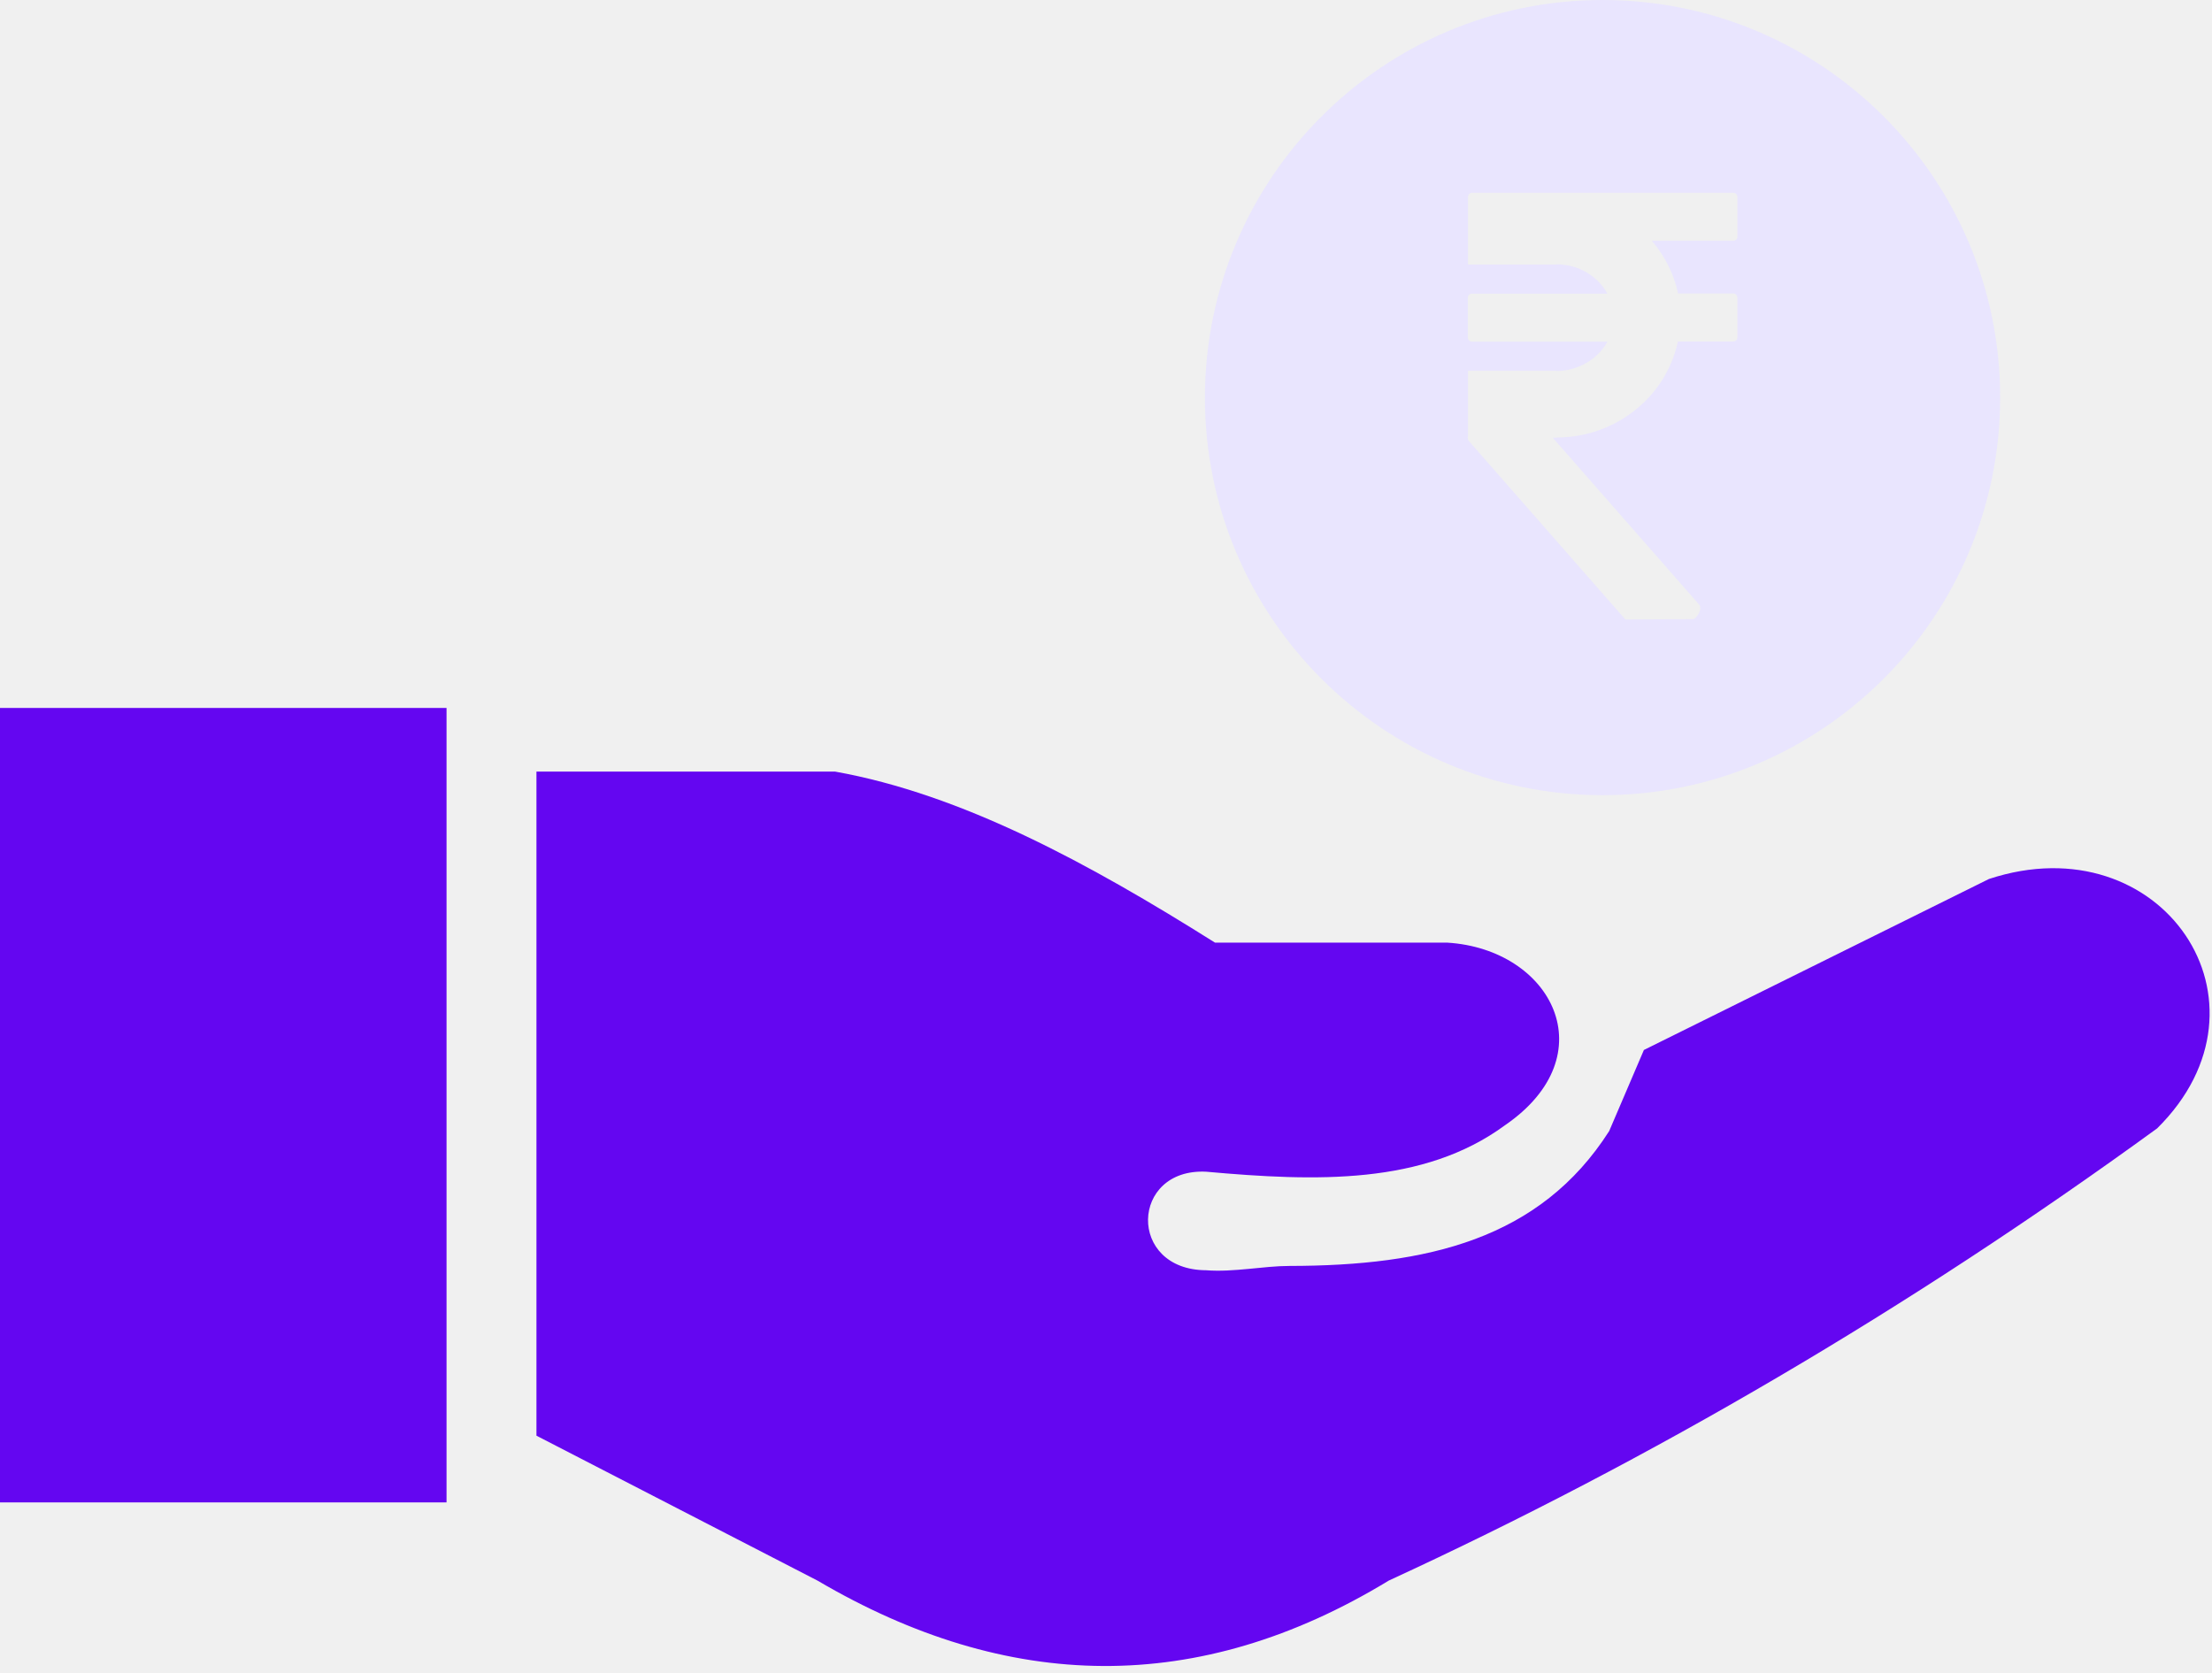
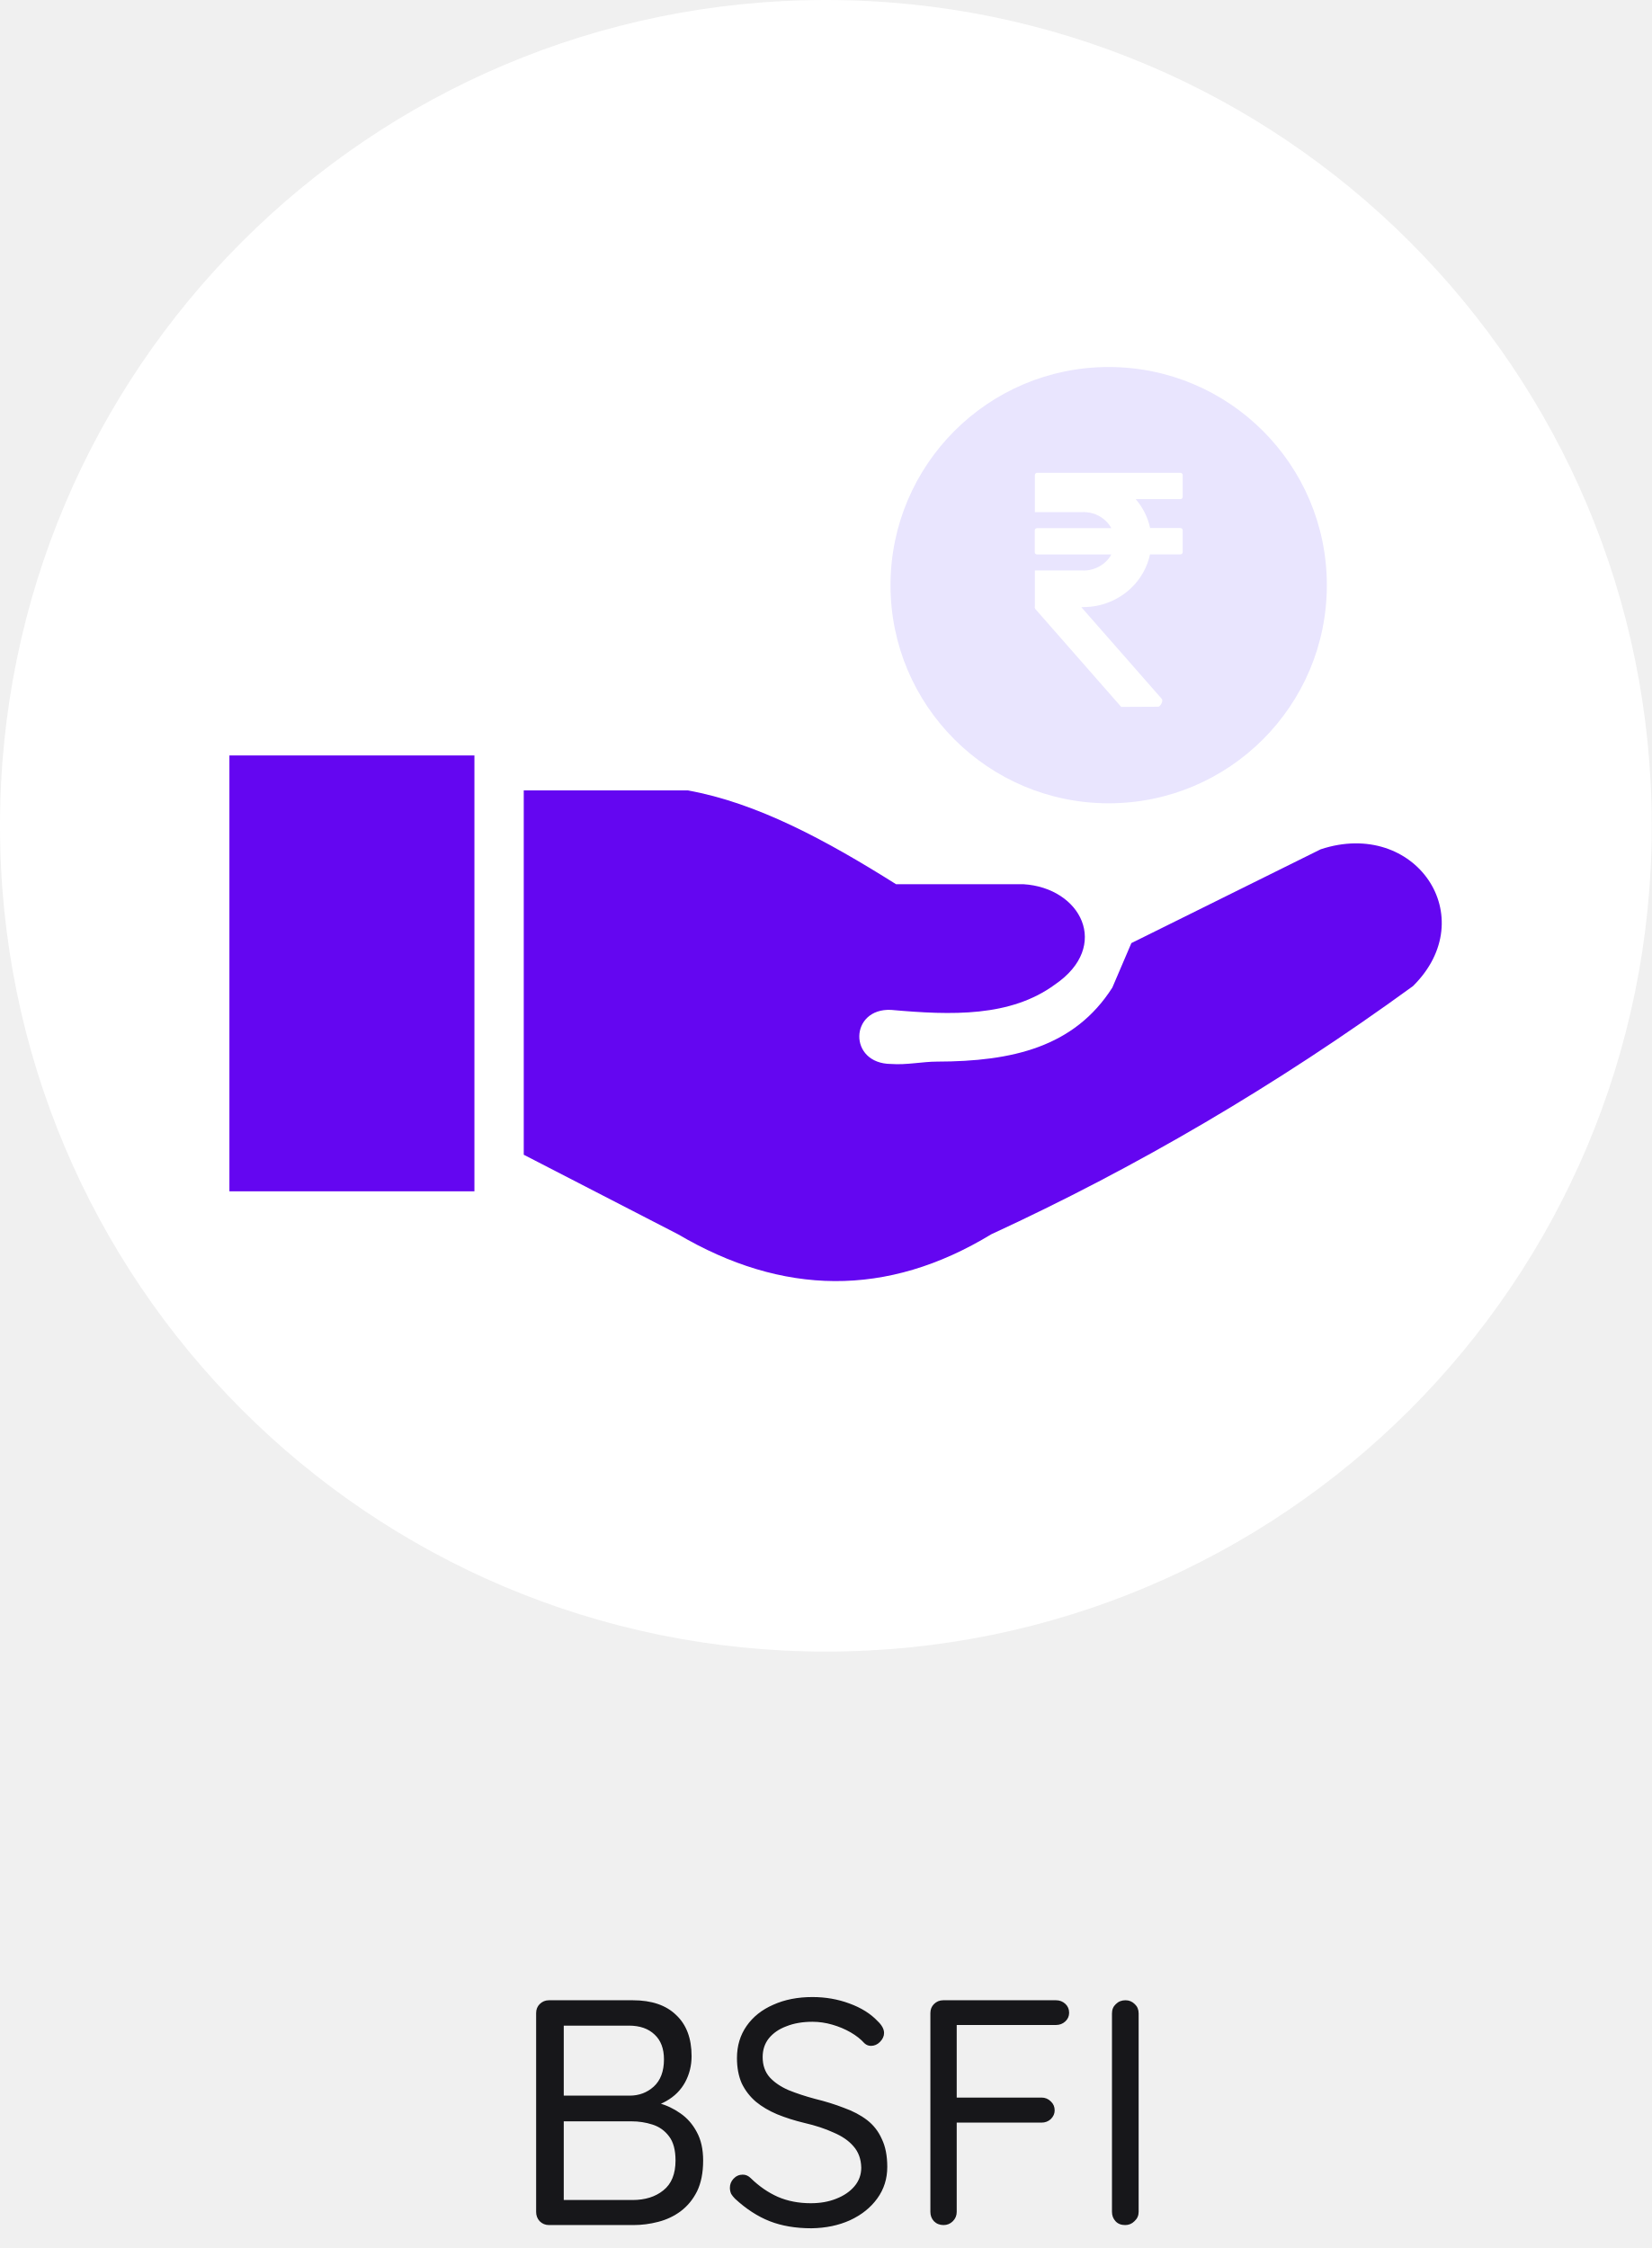
- <svg xmlns="http://www.w3.org/2000/svg" width="123" height="93" viewBox="0 0 123 93" fill="none">
-   <path fill-rule="evenodd" clip-rule="evenodd" d="M24.83 39.37H0V83.55H24.83V39.37Z" fill="#6406F1" />
-   <path d="M29.83 79.84V42.91H46.44C53.48 44.17 60.52 47.99 67.56 52.42H80.46C86.3 52.77 89.36 58.69 83.68 62.58C79.16 65.9 73.19 65.71 67.07 65.16C62.85 64.95 62.67 70.62 67.07 70.64C68.6 70.76 70.26 70.4 71.71 70.4C79.35 70.39 85.63 68.93 89.48 62.9L91.41 58.39L110.6 48.88C120.2 45.72 127.02 55.76 119.95 62.75C106.05 72.86 91.8 81.18 77.22 87.9C66.63 94.34 56.04 94.12 45.46 87.9L29.83 79.84Z" fill="#6406F1" />
-   <path fill-rule="evenodd" clip-rule="evenodd" d="M111.22 22.11C111.22 9.89 101.31 0 89.11 0C76.9 0 67.01 9.91 67 22.11C67 34.33 76.91 44.22 89.11 44.22C101.33 44.22 111.22 34.31 111.22 22.11ZM96.38 10.72H81.86C81.74 10.72 81.63 10.82 81.63 10.96V14.71H86.55V14.7C87.44 14.7 88.24 15.04 88.82 15.6C89.04 15.81 89.23 16.06 89.38 16.33H81.85C81.72 16.33 81.62 16.43 81.62 16.56V18.77C81.62 18.9 81.73 19 81.85 19H89.38C89.24 19.27 89.05 19.51 88.82 19.73C88.24 20.28 87.43 20.63 86.55 20.63V20.62H81.63V24.25C81.615 24.299 81.612 24.352 81.623 24.403C81.633 24.453 81.656 24.501 81.69 24.54L90.38 34.45L94.14 34.43C94.31 34.43 94.7 33.87 94.48 33.62L86.34 24.34H86.55V24.33C88.352 24.334 90.086 23.643 91.39 22.4C92.34 21.49 93.02 20.31 93.3 18.99H96.38C96.51 18.99 96.61 18.89 96.61 18.76V16.55C96.61 16.42 96.5 16.32 96.38 16.32H93.31C93.08 15.22 92.56 14.22 91.85 13.39H96.38C96.51 13.39 96.61 13.29 96.61 13.16V10.95C96.61 10.82 96.5 10.72 96.38 10.72Z" fill="#E9E5FE" />
+ <svg xmlns="http://www.w3.org/2000/svg" width="72" height="98" viewBox="0 0 72 98" fill="none">
+   <rect width="72" height="72" rx="36" fill="white" />
+   <path d="M27.584 87.2C28.405 87.2 29.035 87.415 29.474 87.844C29.922 88.264 30.146 88.861 30.146 89.636C30.146 90.047 30.052 90.425 29.866 90.77C29.679 91.115 29.404 91.391 29.04 91.596C28.685 91.801 28.246 91.913 27.724 91.932L27.696 91.54C28.022 91.54 28.358 91.587 28.704 91.68C29.049 91.773 29.366 91.923 29.656 92.128C29.954 92.333 30.192 92.604 30.37 92.94C30.556 93.276 30.65 93.691 30.65 94.186C30.65 94.718 30.561 95.166 30.384 95.53C30.206 95.885 29.968 96.174 29.67 96.398C29.38 96.613 29.054 96.767 28.69 96.86C28.335 96.953 27.976 97 27.612 97H23.93C23.771 97 23.636 96.944 23.524 96.832C23.421 96.72 23.37 96.585 23.37 96.426V87.76C23.37 87.601 23.421 87.471 23.524 87.368C23.636 87.256 23.771 87.2 23.93 87.2H27.584ZM27.416 88.306H24.406L24.574 88.054V91.54L24.42 91.358H27.444C27.854 91.358 28.204 91.227 28.494 90.966C28.792 90.695 28.942 90.299 28.942 89.776C28.942 89.309 28.806 88.95 28.536 88.698C28.265 88.437 27.892 88.306 27.416 88.306ZM27.528 92.478H24.476L24.574 92.38V96.034L24.462 95.908H27.57C28.12 95.908 28.568 95.768 28.914 95.488C29.268 95.208 29.446 94.774 29.446 94.186C29.446 93.729 29.352 93.379 29.166 93.136C28.979 92.884 28.736 92.711 28.438 92.618C28.148 92.525 27.845 92.478 27.528 92.478ZM35.372 97.14C34.681 97.14 34.075 97.037 33.552 96.832C33.029 96.627 32.526 96.3 32.04 95.852C31.975 95.787 31.919 95.717 31.872 95.642C31.835 95.558 31.816 95.469 31.816 95.376C31.816 95.227 31.867 95.096 31.97 94.984C32.082 94.863 32.218 94.802 32.376 94.802C32.507 94.802 32.623 94.853 32.726 94.956C33.09 95.311 33.482 95.581 33.902 95.768C34.331 95.955 34.812 96.048 35.344 96.048C35.755 96.048 36.123 95.983 36.45 95.852C36.786 95.721 37.052 95.539 37.248 95.306C37.444 95.073 37.542 94.802 37.542 94.494C37.533 94.121 37.421 93.813 37.206 93.57C37.001 93.327 36.712 93.127 36.338 92.968C35.974 92.8 35.55 92.66 35.064 92.548C34.635 92.445 34.238 92.319 33.874 92.17C33.52 92.021 33.212 91.839 32.95 91.624C32.689 91.4 32.483 91.134 32.334 90.826C32.194 90.509 32.124 90.14 32.124 89.72C32.124 89.188 32.264 88.721 32.544 88.32C32.824 87.919 33.212 87.611 33.706 87.396C34.201 87.172 34.77 87.06 35.414 87.06C35.983 87.06 36.52 87.153 37.024 87.34C37.538 87.527 37.948 87.783 38.256 88.11C38.443 88.287 38.536 88.46 38.536 88.628C38.536 88.768 38.475 88.899 38.354 89.02C38.242 89.132 38.111 89.188 37.962 89.188C37.859 89.188 37.766 89.151 37.682 89.076C37.523 88.899 37.323 88.74 37.08 88.6C36.837 88.46 36.572 88.348 36.282 88.264C35.993 88.18 35.703 88.138 35.414 88.138C34.985 88.138 34.607 88.203 34.28 88.334C33.953 88.455 33.697 88.633 33.51 88.866C33.333 89.09 33.244 89.361 33.244 89.678C33.244 90.033 33.347 90.327 33.552 90.56C33.758 90.784 34.033 90.971 34.378 91.12C34.724 91.26 35.106 91.386 35.526 91.498C35.983 91.61 36.404 91.741 36.786 91.89C37.178 92.03 37.514 92.207 37.794 92.422C38.074 92.637 38.289 92.912 38.438 93.248C38.597 93.575 38.676 93.981 38.676 94.466C38.676 94.979 38.532 95.437 38.242 95.838C37.953 96.239 37.556 96.557 37.052 96.79C36.557 97.014 35.998 97.131 35.372 97.14ZM41.129 97C40.961 97 40.821 96.944 40.709 96.832C40.607 96.72 40.555 96.585 40.555 96.426V87.76C40.555 87.601 40.607 87.471 40.709 87.368C40.821 87.256 40.957 87.2 41.115 87.2H46.029C46.188 87.2 46.323 87.251 46.435 87.354C46.547 87.457 46.603 87.587 46.603 87.746C46.603 87.895 46.547 88.021 46.435 88.124C46.323 88.227 46.188 88.278 46.029 88.278H41.619L41.703 88.166V91.596L41.633 91.442H45.399C45.558 91.442 45.693 91.498 45.805 91.61C45.917 91.713 45.973 91.843 45.973 92.002C45.973 92.142 45.917 92.268 45.805 92.38C45.693 92.483 45.558 92.534 45.399 92.534H41.605L41.703 92.408V96.426C41.703 96.585 41.647 96.72 41.535 96.832C41.423 96.944 41.288 97 41.129 97ZM49.633 96.426C49.633 96.585 49.573 96.72 49.451 96.832C49.339 96.944 49.204 97 49.045 97C48.868 97 48.728 96.944 48.625 96.832C48.523 96.72 48.471 96.585 48.471 96.426V87.774C48.471 87.606 48.527 87.471 48.639 87.368C48.751 87.256 48.891 87.2 49.059 87.2C49.218 87.2 49.353 87.256 49.465 87.368C49.577 87.471 49.633 87.606 49.633 87.774V96.426Z" fill="#17171A" />
+   <g clip-path="url(#clip0_24_1153)">
+     <path fill-rule="evenodd" clip-rule="evenodd" d="M20.68 32.933H10V51.935H20.68V32.933Z" fill="#6406F1" />
+     <path d="M22.83 50.34V34.456H29.974C33.002 34.998 36.03 36.641 39.058 38.546H44.606C47.118 38.697 48.434 41.243 45.991 42.916C44.047 44.344 41.48 44.262 38.847 44.026C37.032 43.935 36.955 46.374 38.847 46.383C39.505 46.434 40.219 46.28 40.843 46.28C44.129 46.275 46.83 45.647 48.486 43.054L49.316 41.114L57.57 37.024C61.699 35.664 64.632 39.983 61.591 42.989C55.613 47.338 49.484 50.916 43.213 53.806C38.658 56.576 34.103 56.482 29.553 53.806L22.83 50.34Z" fill="#6406F1" />
+     <path fill-rule="evenodd" clip-rule="evenodd" d="M57.837 25.51C57.837 20.254 53.574 16 48.327 16C43.075 16 38.821 20.262 38.817 25.51C38.817 30.766 43.08 35.019 48.327 35.019C53.583 35.019 57.837 30.757 57.837 25.51ZM51.454 20.611H45.209C45.157 20.611 45.11 20.654 45.11 20.714V22.327H47.226V22.323C47.608 22.323 47.953 22.469 48.202 22.71C48.297 22.8 48.378 22.907 48.443 23.024H45.204C45.148 23.024 45.105 23.067 45.105 23.123V24.073C45.105 24.129 45.153 24.172 45.204 24.172H48.443C48.383 24.288 48.301 24.391 48.202 24.486C47.953 24.723 47.604 24.873 47.226 24.873V24.869H45.11V26.43C45.103 26.451 45.102 26.474 45.106 26.496C45.111 26.518 45.121 26.538 45.135 26.555L48.873 30.817L50.49 30.809C50.563 30.809 50.731 30.568 50.636 30.46L47.135 26.469H47.226V26.465C48.001 26.466 48.746 26.169 49.307 25.634C49.716 25.243 50.008 24.735 50.129 24.168H51.454C51.51 24.168 51.553 24.125 51.553 24.069V23.118C51.553 23.062 51.505 23.019 51.454 23.019H50.133C50.034 22.546 49.811 22.116 49.505 21.759H51.454C51.51 21.759 51.553 21.716 51.553 21.66V20.71C51.553 20.654 51.505 20.611 51.454 20.611Z" fill="#E9E5FE" />
+   </g>
+   <defs>
+     <clipPath id="clip0_24_1153">
+       <rect width="52.903" height="40" fill="white" transform="translate(10 16)" />
+     </clipPath>
+   </defs>
</svg>
